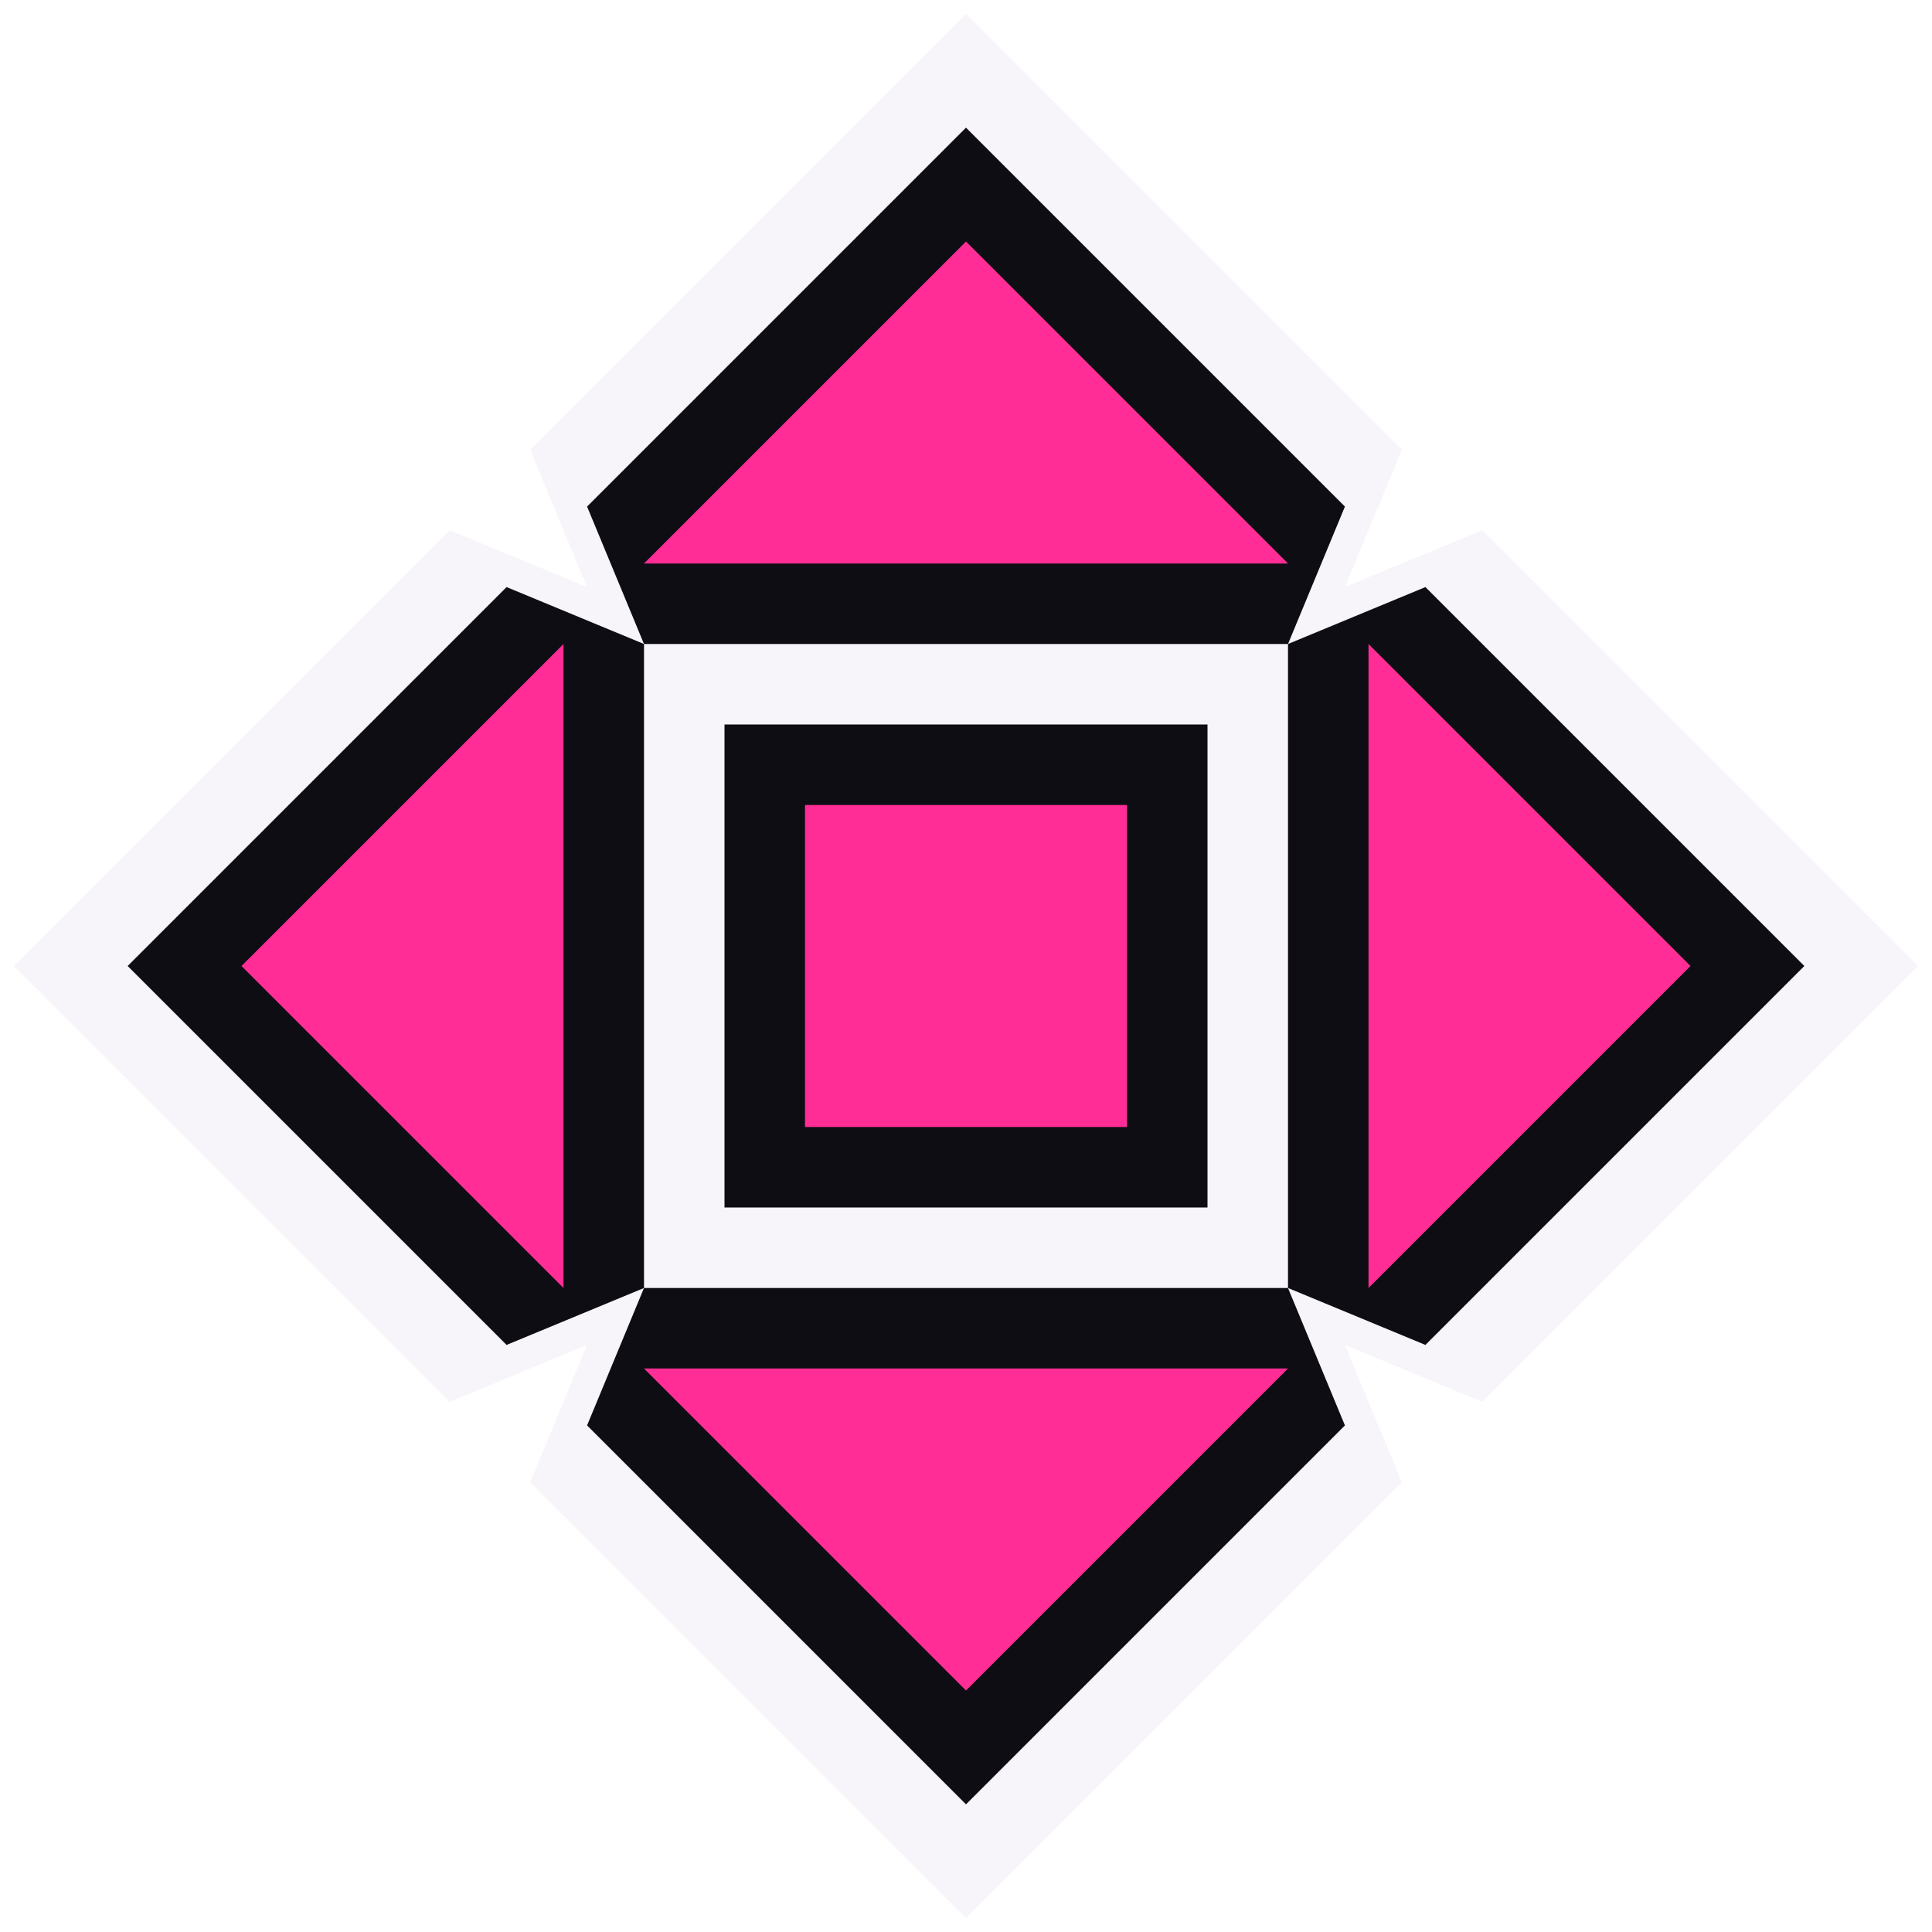
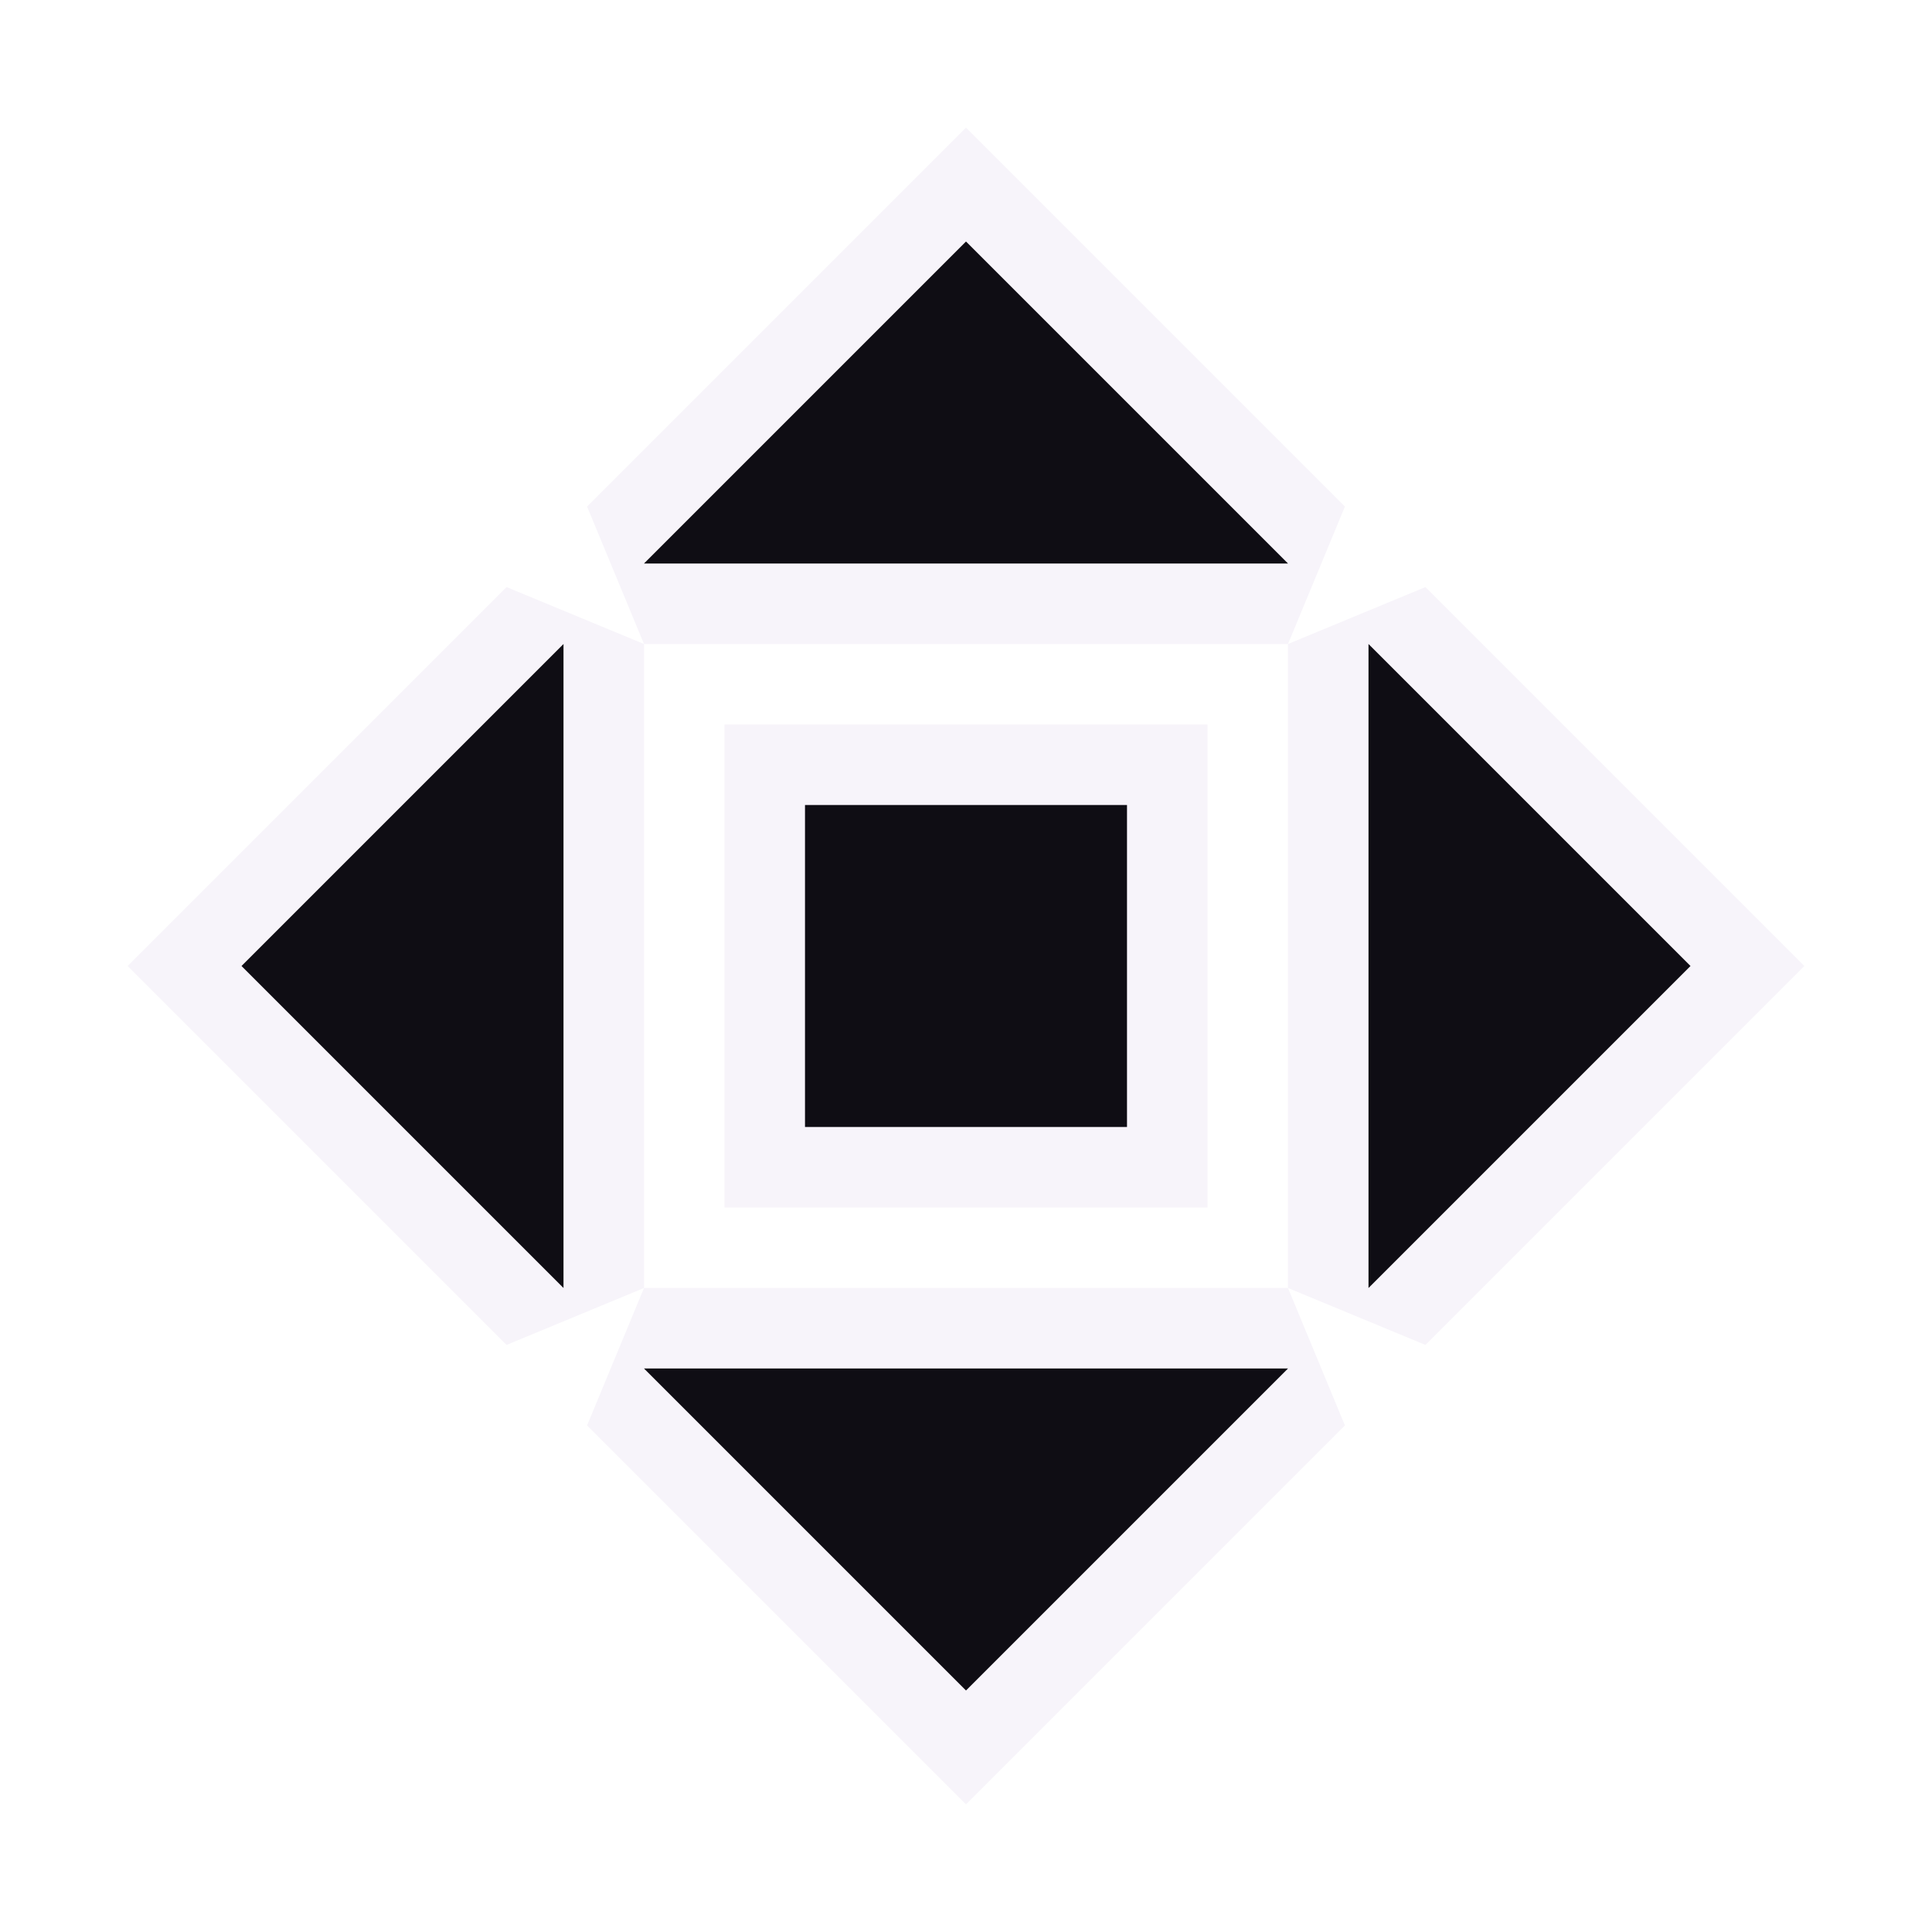
<svg xmlns="http://www.w3.org/2000/svg" xmlns:ns1="https://github.com/mishan/neon-doll" xmlns:xlink="http://www.w3.org/1999/xlink" width="24" height="24" viewBox="0 0 24 24" ns1:hotspot="12 12">
  <defs>
    <g id="s0">
      <polygon points="12,3 16,7 8,7" />
      <polygon points="12,21 8,17 16,17" />
      <polygon points="3,12 7,8 7,16" />
      <polygon points="21,12 17,16 17,8" />
      <rect x="10" y="10" width="4" height="4" />
    </g>
  </defs>
  <g stroke-linejoin="miter" stroke-miterlimit="1.5">
-     <use xlink:href="#s0" fill="none" stroke="#f7f4fa" stroke-width="4" />
-     <use xlink:href="#s0" fill="none" stroke="#0f0d14" stroke-width="2" />
-     <use xlink:href="#s0" fill="#ff2d95" />
+     <use xlink:href="#s0" fill="none" stroke="#f7f4fa" stroke-width="2" />
+     <use xlink:href="#s0" fill="#0f0d14" />
  </g>
</svg>
